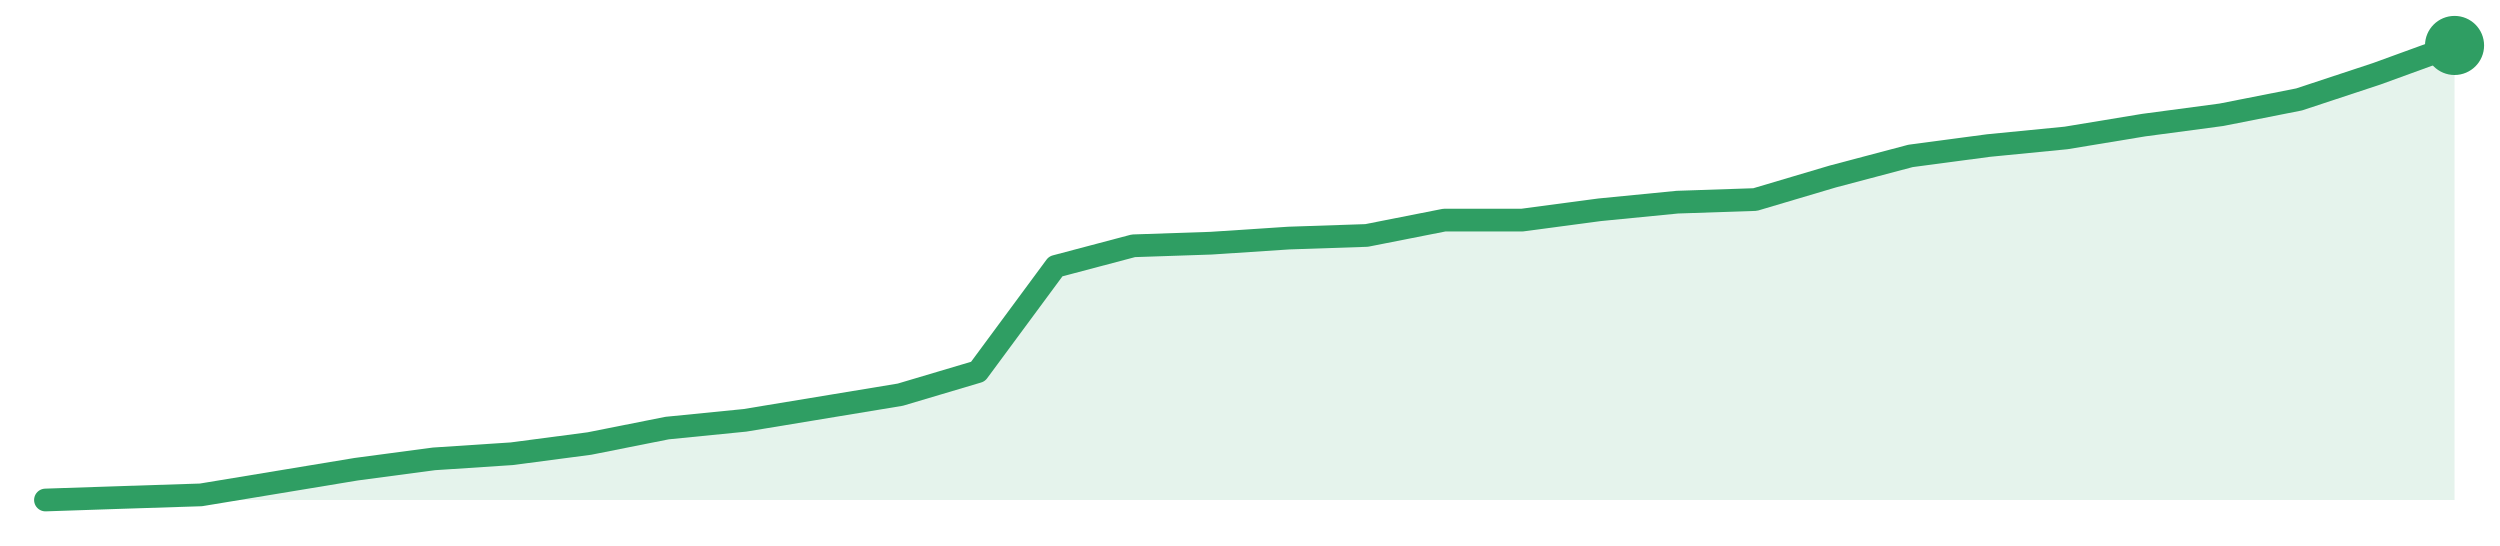
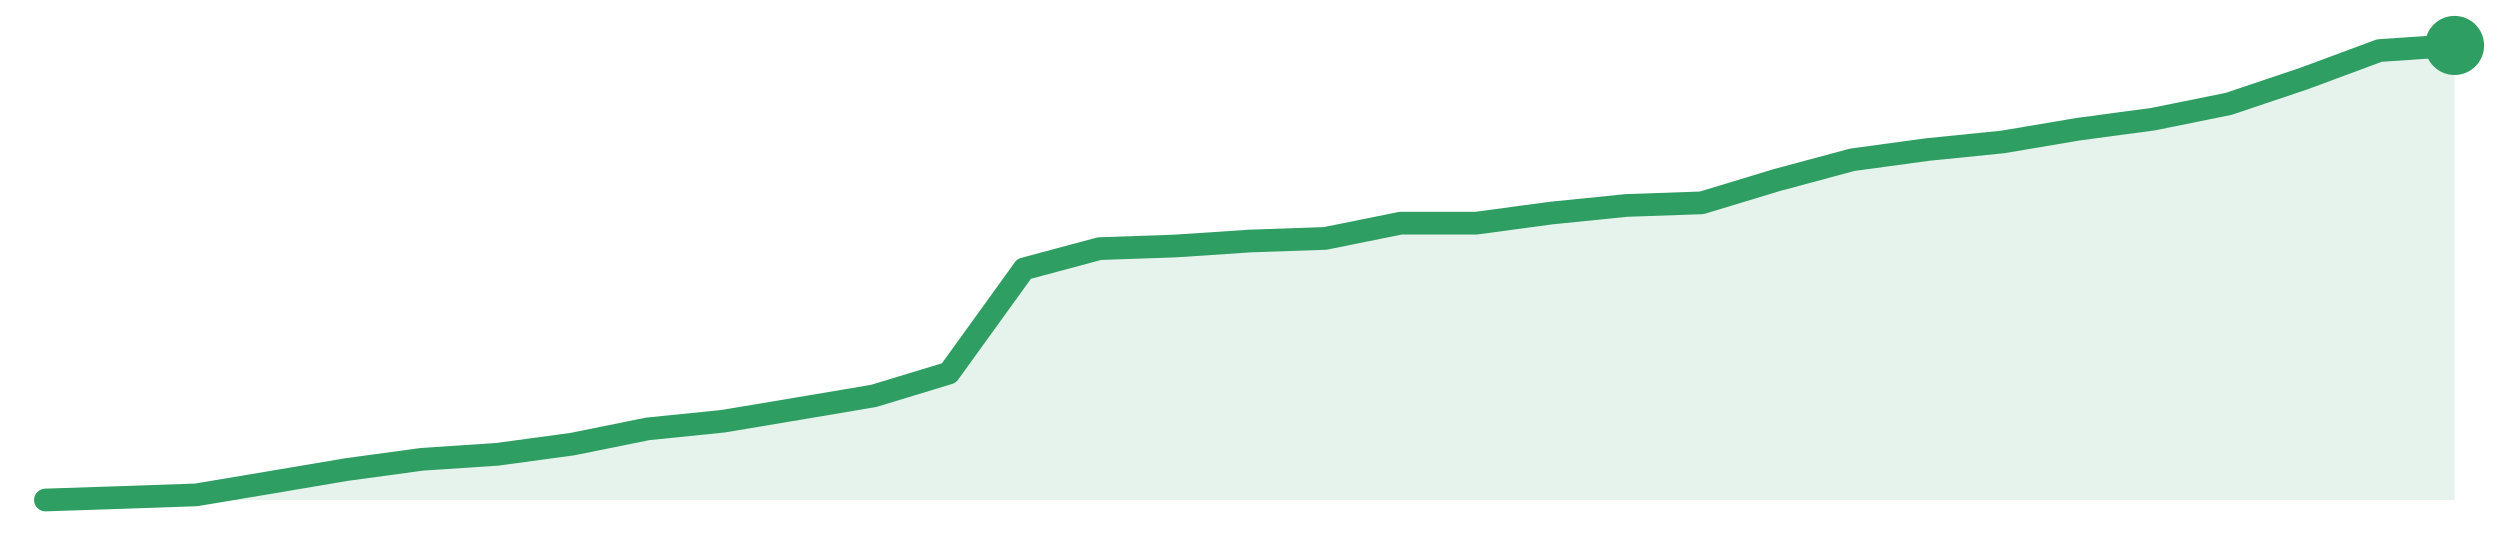
<svg xmlns="http://www.w3.org/2000/svg" width="220" height="48" viewBox="0 0 220 48" role="img" aria-label="trend">
-   <path d="M4.0,44.0 L4.0,44.0 L10.84,43.77 L17.68,43.55 L24.52,42.42 L31.35,41.29 L38.19,40.38 L45.03,39.93 L51.87,39.03 L58.71,37.67 L65.55,36.99 L72.39,35.86 L79.23,34.73 L86.06,32.7 L92.9,23.44 L99.74,21.63 L106.58,21.4 L113.42,20.95 L120.26,20.72 L127.1,19.37 L133.94,19.37 L140.77,18.46 L147.61,17.79 L154.45,17.56 L161.29,15.53 L168.13,13.72 L174.97,12.81 L181.81,12.14 L188.65,11.01 L195.48,10.1 L202.32,8.75 L209.16,6.49 L216.0,4.0 L216.0,44.0 Z" fill="#2f9e631f" />
-   <path d="M4.0,44.0 L10.84,43.77 L17.68,43.55 L24.52,42.42 L31.35,41.29 L38.19,40.38 L45.03,39.93 L51.87,39.03 L58.71,37.67 L65.55,36.99 L72.39,35.86 L79.23,34.73 L86.06,32.7 L92.9,23.44 L99.74,21.63 L106.58,21.4 L113.42,20.95 L120.26,20.72 L127.1,19.37 L133.94,19.37 L140.77,18.46 L147.61,17.79 L154.45,17.56 L161.29,15.53 L168.13,13.72 L174.97,12.81 L181.81,12.14 L188.65,11.01 L195.48,10.1 L202.32,8.75 L209.16,6.49 L216.0,4.0" fill="none" stroke="#2f9e63" stroke-width="2" stroke-linejoin="round" stroke-linecap="round" />
+   <path d="M4.0,44.0 L4.0,44.0 L10.62,43.78 L17.25,43.55 L23.88,42.44 L30.5,41.32 L37.12,40.42 L43.75,39.98 L50.38,39.08 L57.0,37.74 L63.62,37.07 L70.25,35.96 L76.88,34.84 L83.5,32.83 L90.12,23.66 L96.75,21.88 L103.38,21.65 L110.0,21.21 L116.62,20.98 L123.25,19.64 L129.88,19.64 L136.5,18.75 L143.12,18.08 L149.75,17.85 L156.38,15.84 L163.0,14.06 L169.62,13.16 L176.25,12.49 L182.88,11.37 L189.5,10.48 L196.12,9.14 L202.75,6.91 L209.38,4.45 L216.0,4.0 L216.0,44.0 Z" fill="#2f9e631f" />
+   <path d="M4.0,44.0 L10.62,43.78 L17.25,43.55 L23.88,42.44 L30.5,41.32 L37.12,40.42 L43.75,39.98 L50.38,39.08 L57.0,37.74 L63.62,37.07 L70.25,35.96 L76.88,34.84 L83.5,32.83 L90.12,23.66 L96.75,21.88 L103.38,21.65 L110.0,21.21 L116.62,20.98 L123.25,19.64 L129.88,19.64 L136.5,18.75 L143.12,18.08 L149.75,17.85 L156.38,15.84 L163.0,14.06 L169.62,13.16 L176.25,12.49 L182.88,11.37 L189.5,10.48 L196.12,9.14 L202.75,6.91 L209.38,4.45 L216.0,4.0" fill="none" stroke="#2f9e63" stroke-width="2" stroke-linejoin="round" stroke-linecap="round" />
  <circle cx="216.0" cy="4.0" r="2.6" fill="#2f9e63" />
</svg>
